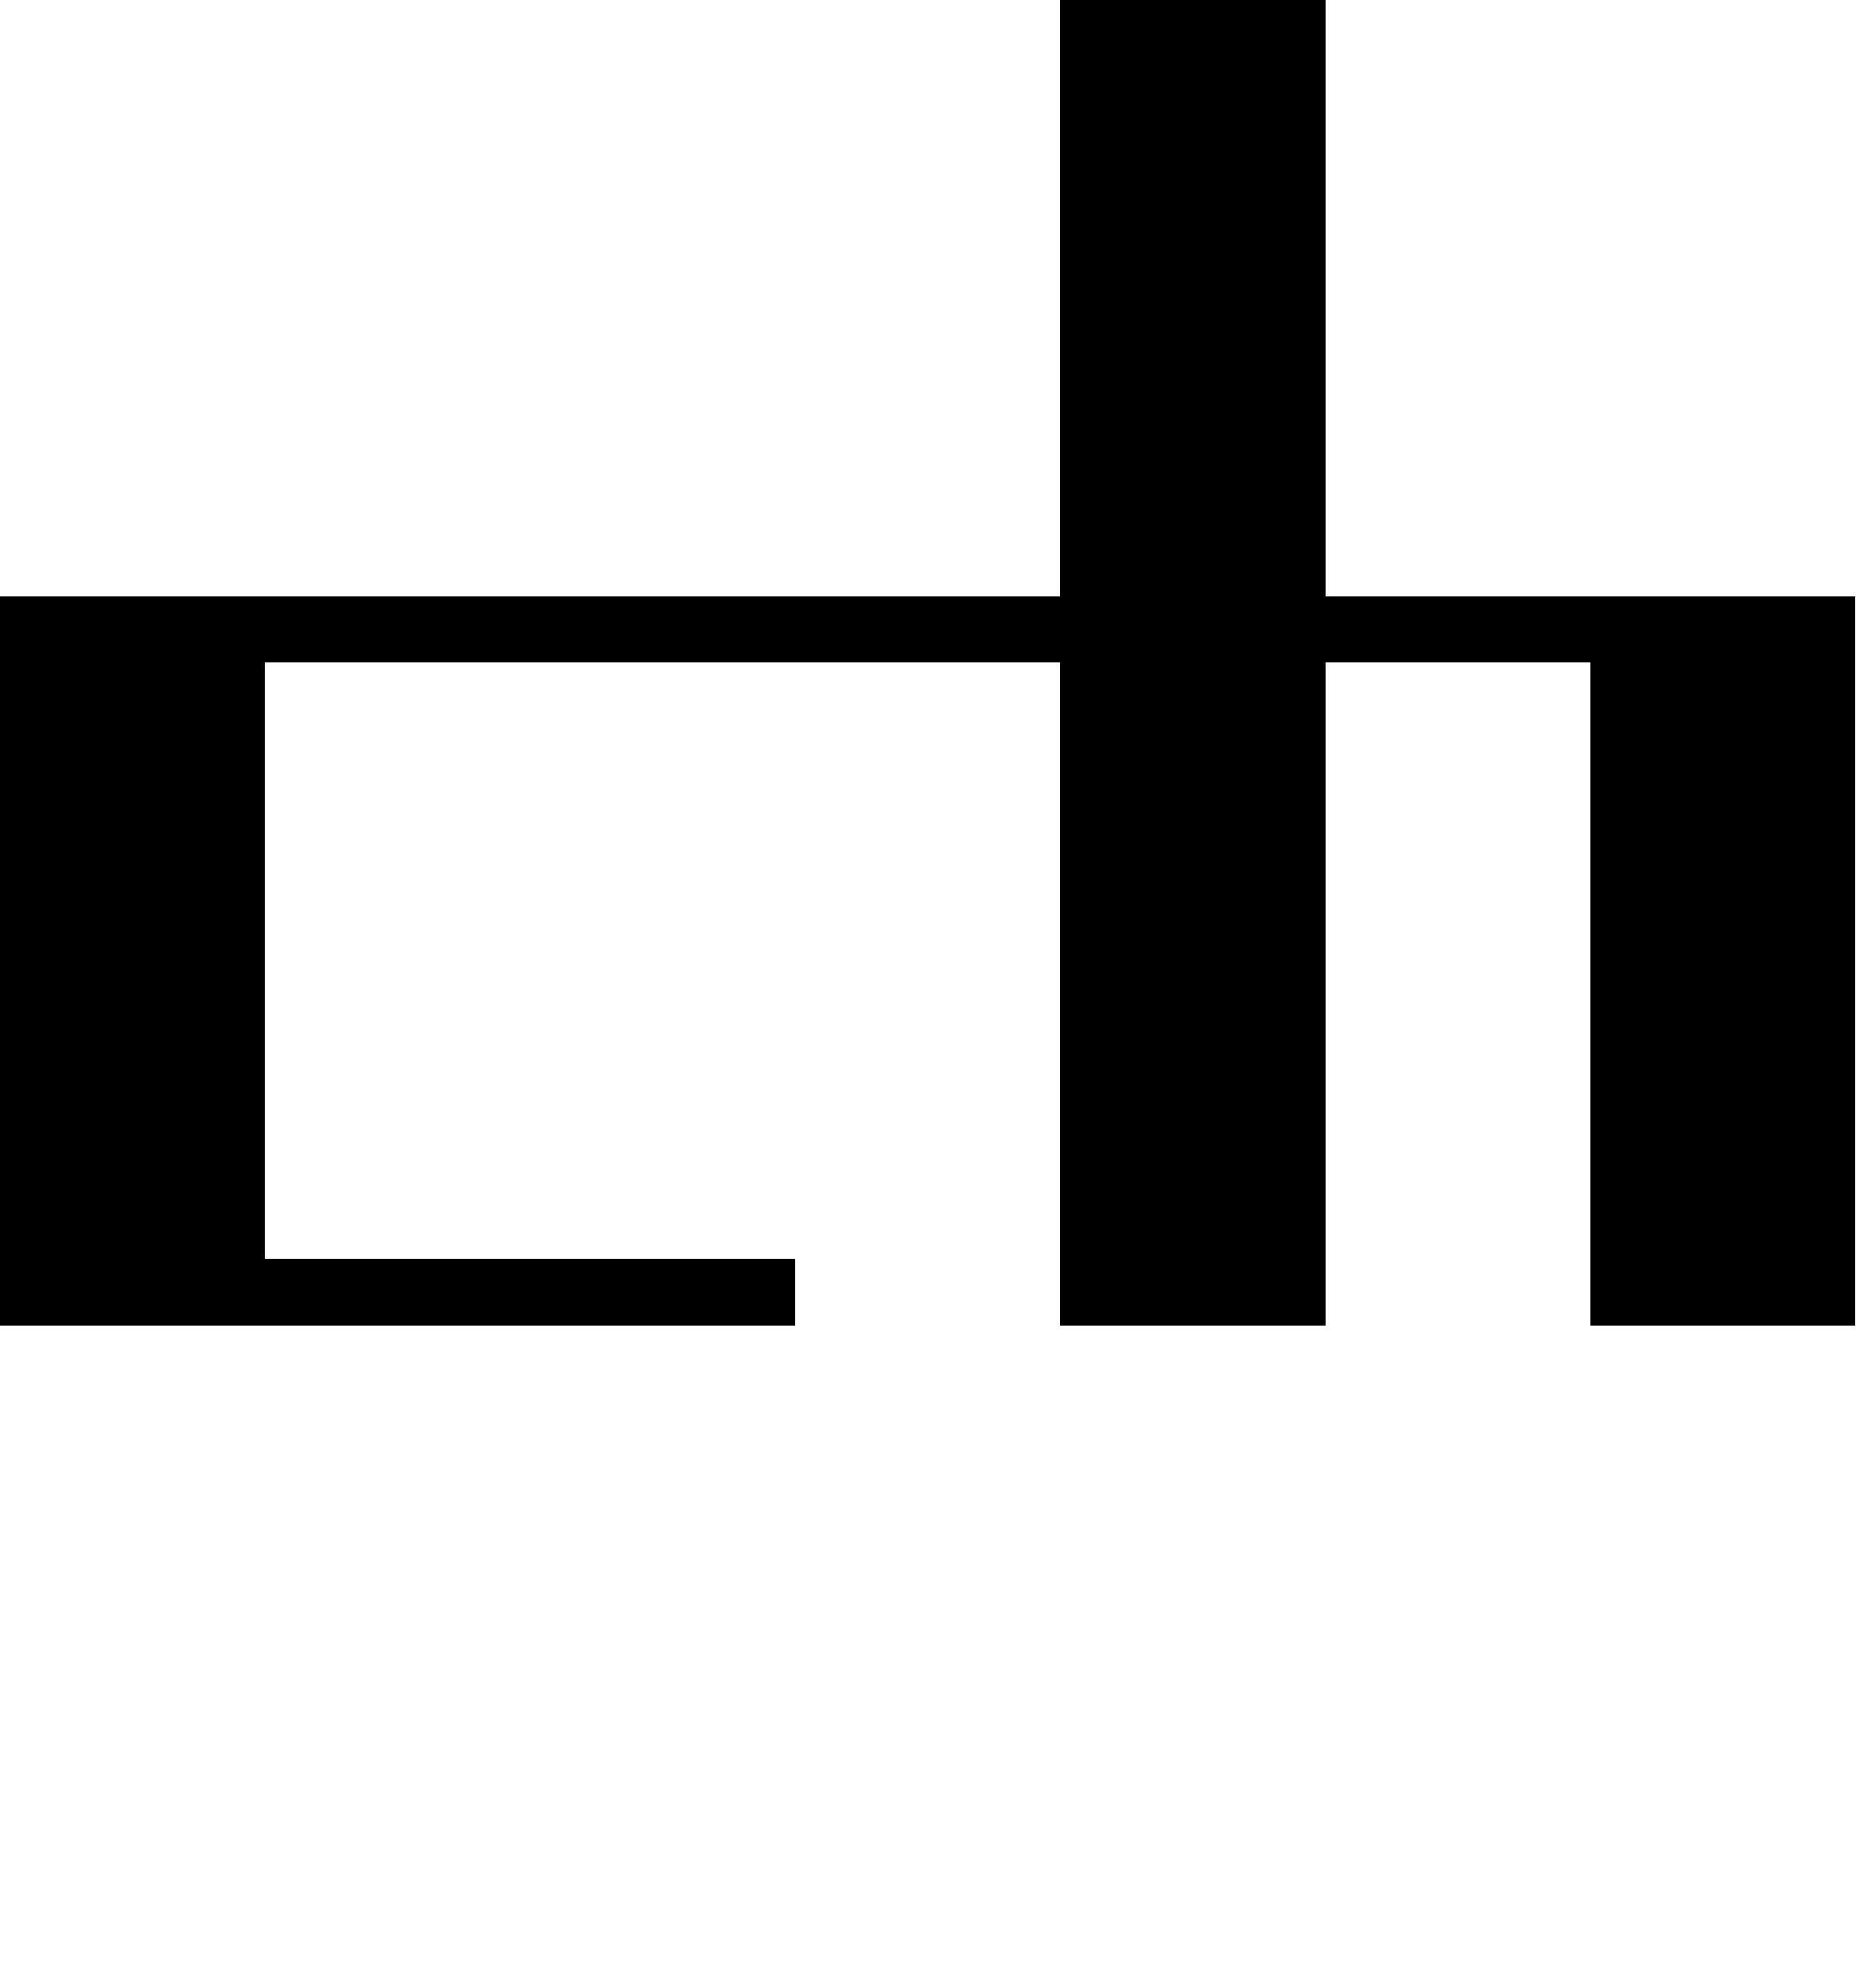
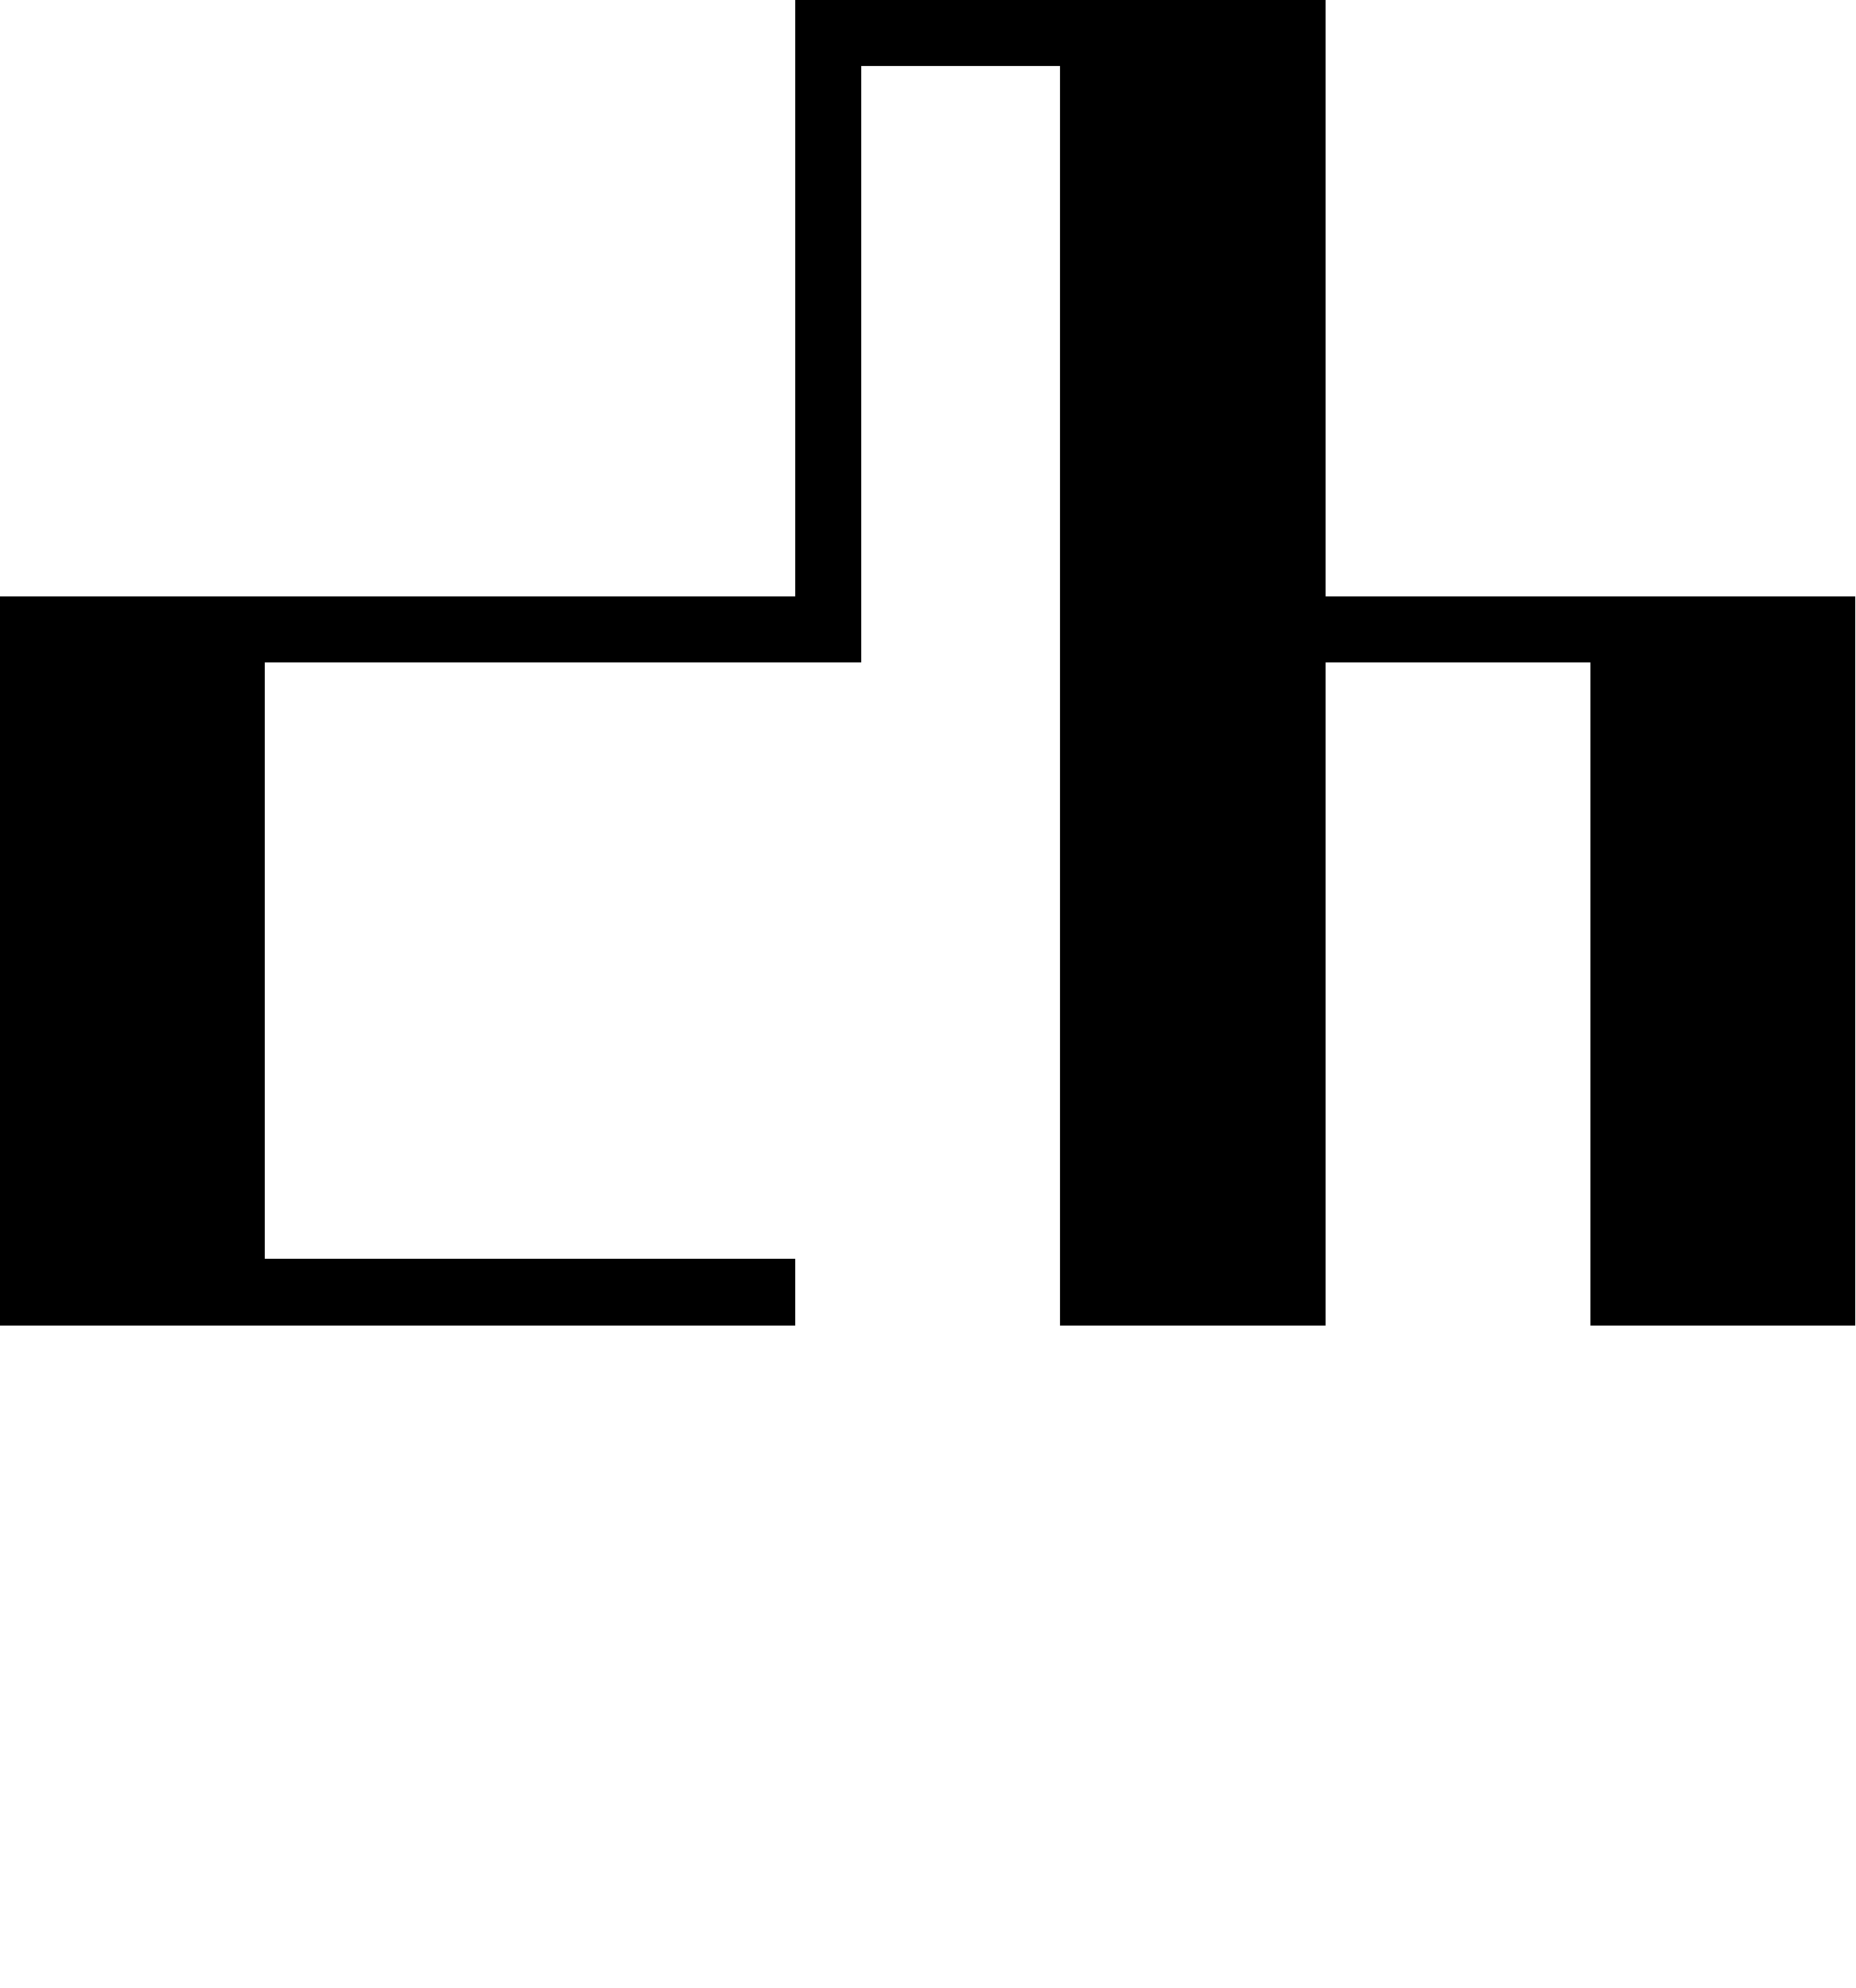
<svg xmlns="http://www.w3.org/2000/svg" viewBox="0 0 28 30" shape-rendering="crispEdges">
  <g>
    <polygon class="ch" points="0,9 12,9 12,10 0,10" />
    <polygon class="ch" points="0,10 4,10 4,19 0,19" />
    <polygon class="ch" points="0,19 12,19 12,20 0,20" />
    <polygon class="ch" points="16,0 20,0 20,20 16,20" />
    <polygon class="ch" points="16,9 28,9 28,10 16,10" />
    <polygon class="ch" points="24,10 28,10 28,20 24,20" />
-     <polygon class="ch" points="11,9 17,9 17,10 11,10" />
+     <polygon class="ch" points="12,0 13,0 13,10 12,10" />
+     <polygon class="ch" points="12,0 17,0 17,1 12,1" />
  </g>
</svg>
